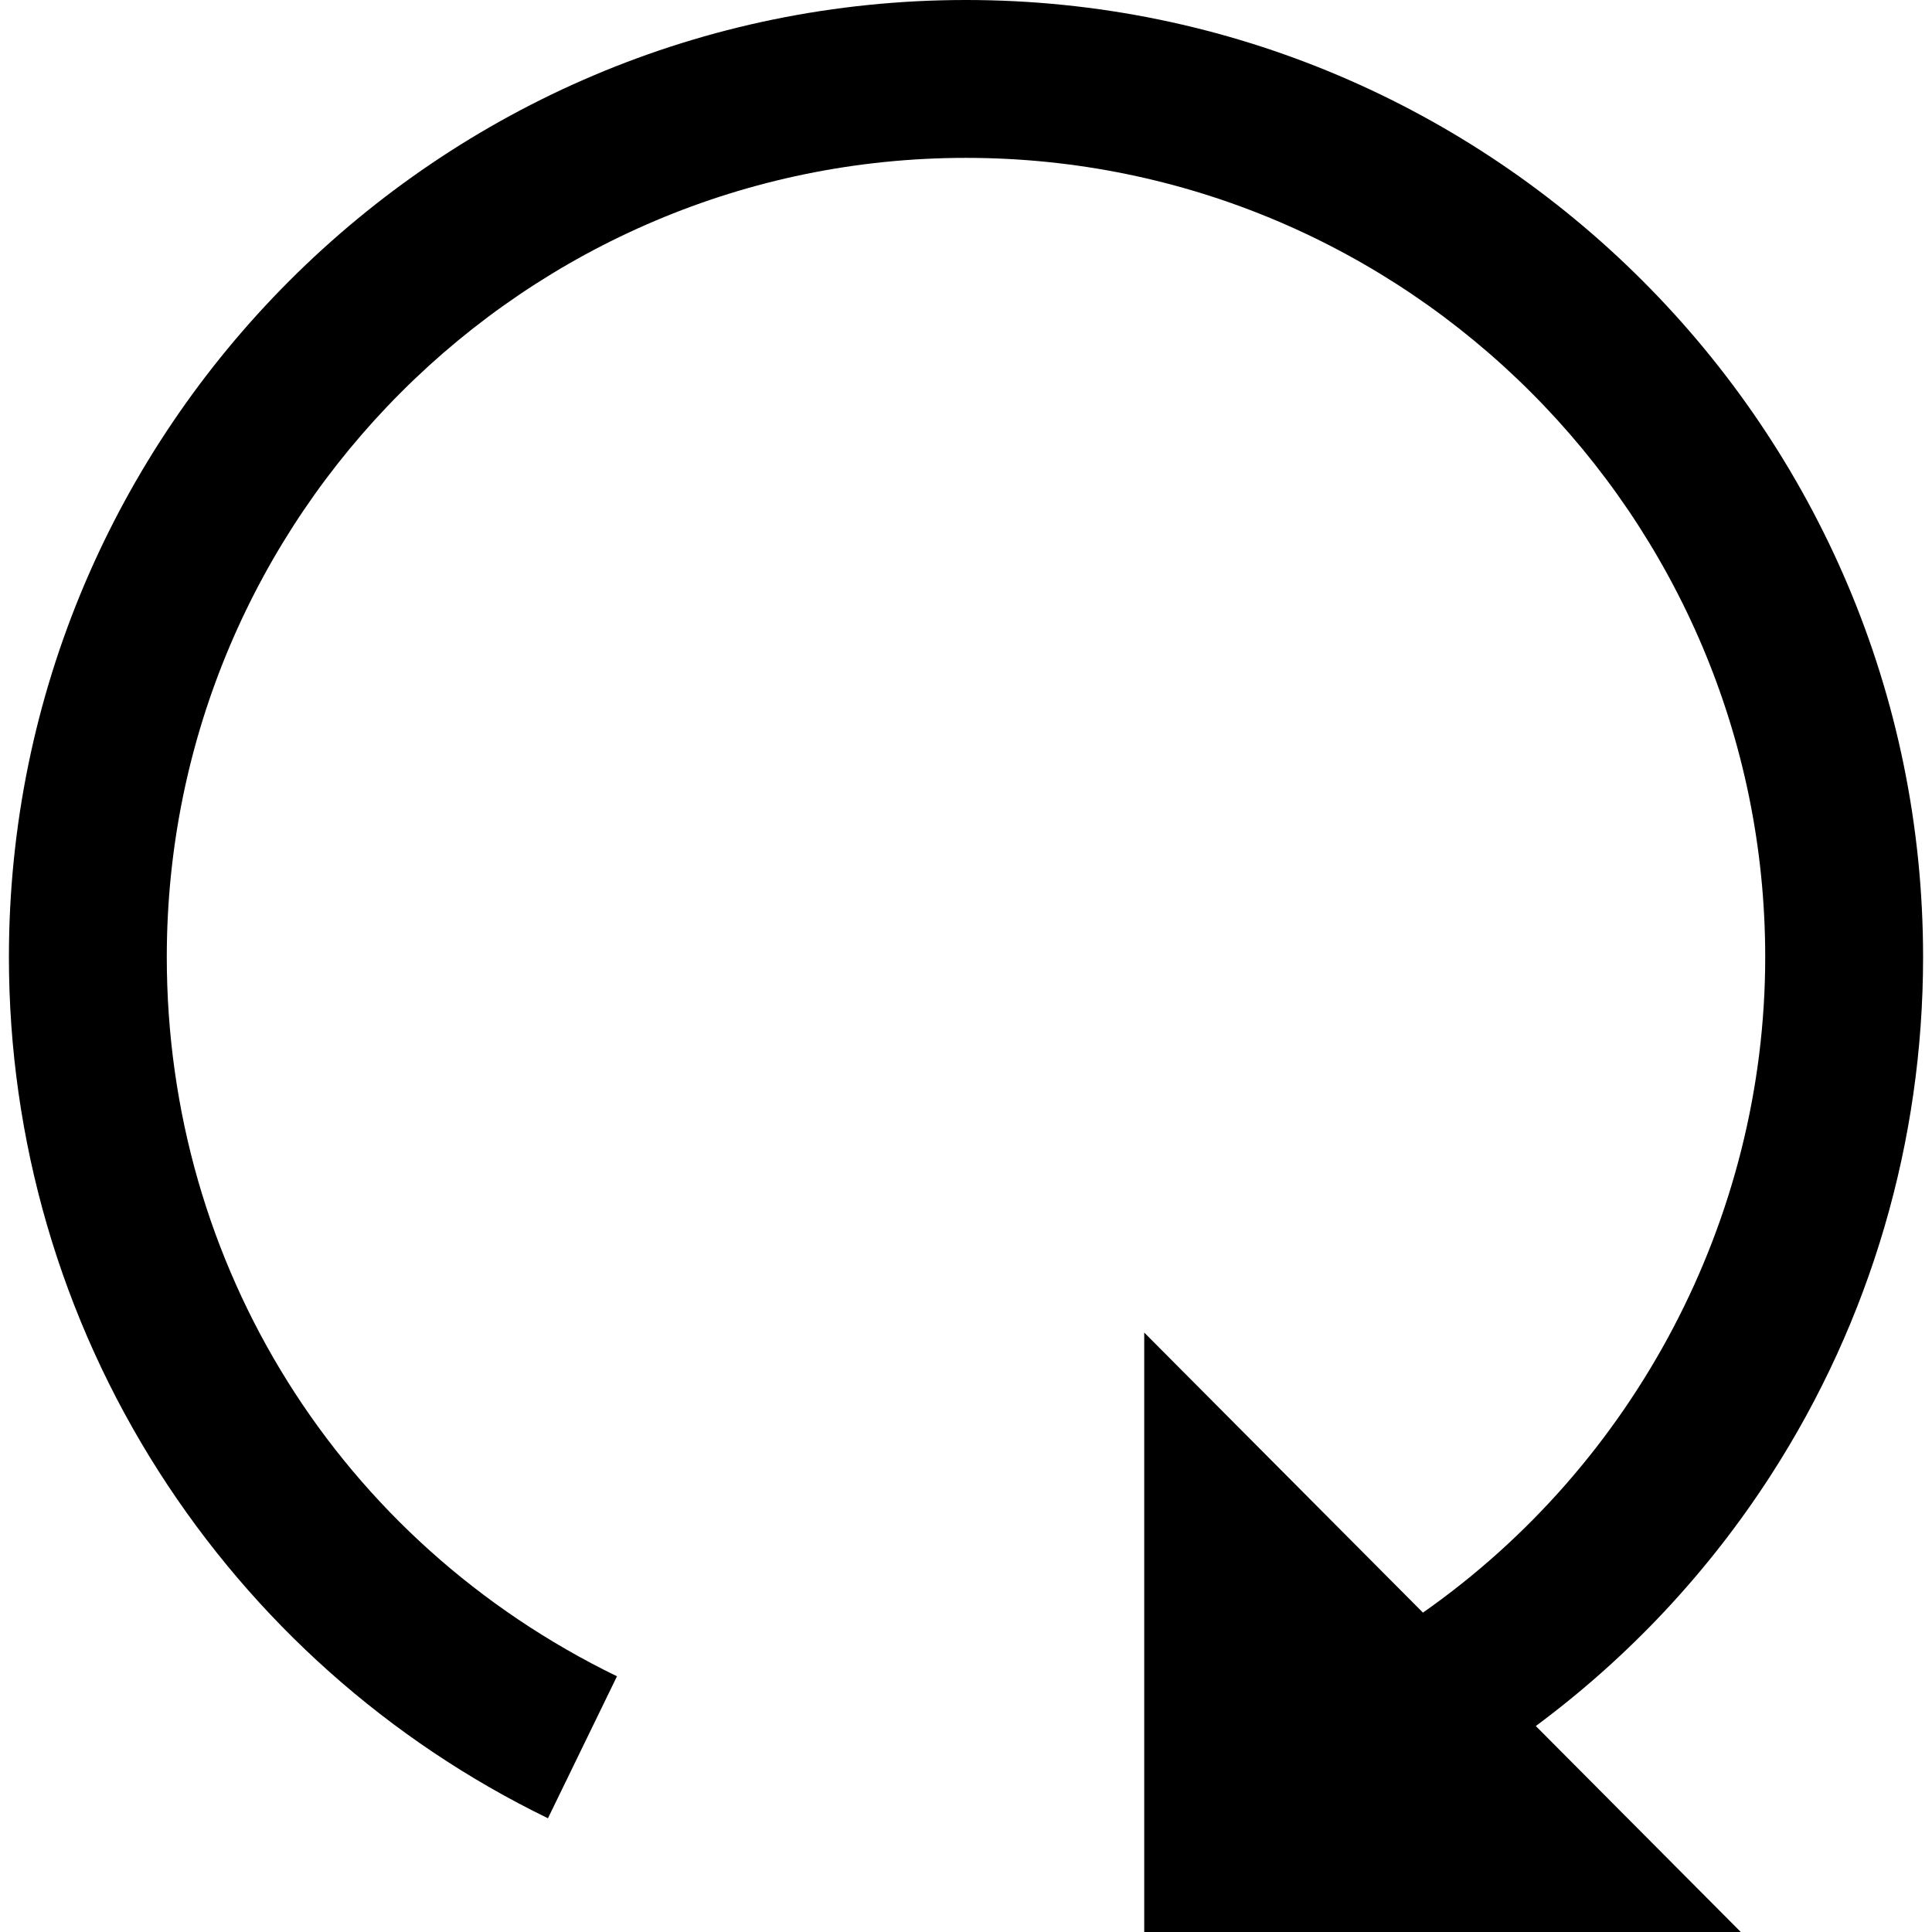
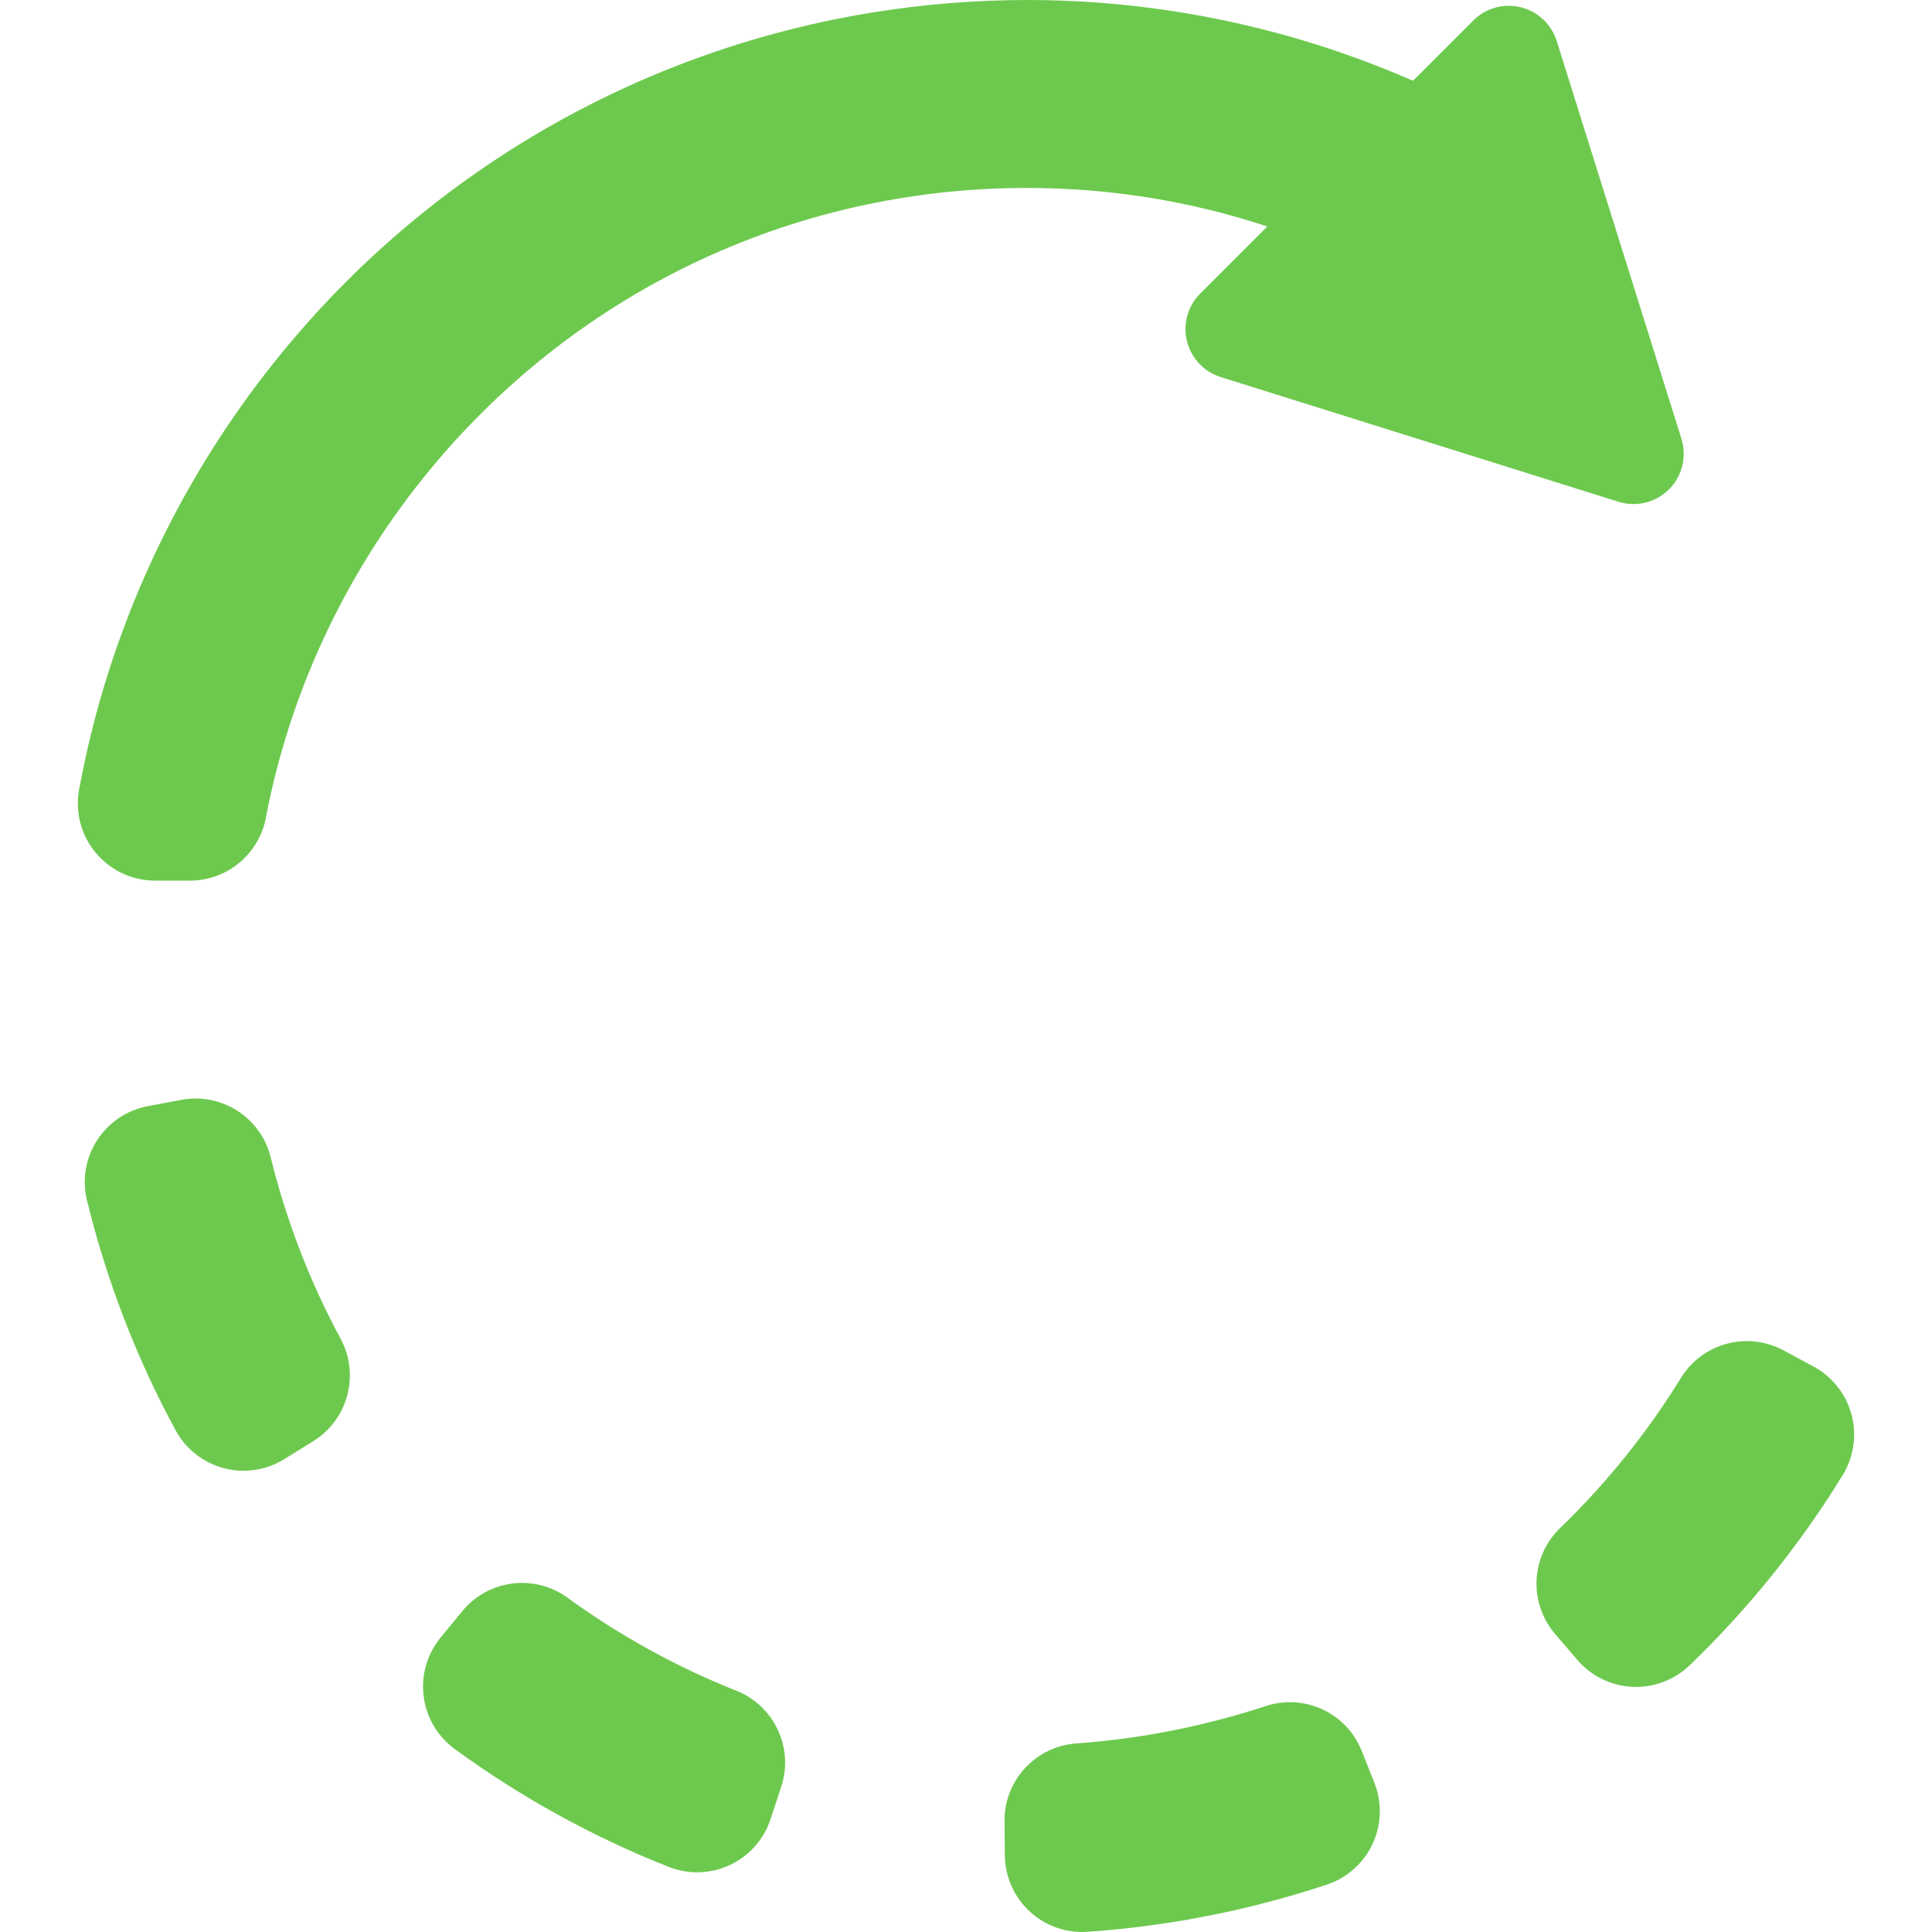
- <svg xmlns="http://www.w3.org/2000/svg" fill="#000000" height="800px" width="800px" version="1.1" id="Layer_1" viewBox="0 0 367.136 367.136" xml:space="preserve">
-   <path d="M336.554,280.265c18.898-29.33,28.888-63.352,28.888-98.391C365.442,81.588,283.854,0,183.568,0S1.694,81.588,1.694,181.874 c0,34.777,9.851,68.584,28.488,97.768c18.133,28.394,43.703,51.175,73.944,65.881l13.119-26.979 c-52.77-25.66-85.551-78.029-85.551-136.669C31.694,98.13,99.824,30,183.568,30s151.874,68.13,151.874,151.874 c0,49.847-24.9,96.439-65.042,124.571l-52.964-53.219v113.91h113.365l-38.953-39.14C309.409,314.972,324.58,298.849,336.554,280.265 z" />
+ <svg xmlns="http://www.w3.org/2000/svg" fill="#6dc94e" version="1.1" id="Capa_1" width="800px" height="800px" viewBox="0 0 374.846 374.846" xml:space="preserve">
+   <g id="SVGRepo_bgCarrier" stroke-width="0" />
+   <g id="SVGRepo_tracerCarrier" stroke-linecap="round" stroke-linejoin="round" />
+   <g id="SVGRepo_iconCarrier">
+     <g>
+       <g>
+         <g>
+           <path d="M326.147,267.326c4.168-6.754,12.875-9.094,19.869-5.336l5.83,3.135c3.635,1.955,6.305,5.32,7.379,9.305 c1.076,3.984,0.461,8.236-1.695,11.754c-8.301,13.519-18.295,25.941-29.709,36.923c-2.805,2.692-6.531,4.188-10.397,4.188 c-0.242,0-0.482-0.006-0.726-0.018c-4.123-0.199-7.981-2.09-10.668-5.227l-4.309-5.025c-5.164-6.025-4.74-15.031,0.967-20.547 C311.678,287.793,319.573,277.984,326.147,267.326z" />
+           <path d="M208.809,338.262c12.505-0.903,24.873-3.344,36.77-7.252c7.529-2.475,15.685,1.334,18.617,8.695l2.451,6.153 c1.529,3.839,1.408,8.138-0.334,11.884c-1.74,3.746-4.953,6.604-8.873,7.907c-8.094,2.687-16.451,4.843-24.848,6.407 c-7.112,1.328-14.377,2.254-21.592,2.754c-0.349,0.023-0.693,0.035-1.037,0.035c-3.759,0-7.396-1.412-10.175-3.979 c-3.034-2.802-4.78-6.73-4.823-10.859l-0.071-6.625C194.809,345.459,200.906,338.834,208.809,338.262z" />
+           <path d="M89.693,312.596c5.039-6.135,13.984-7.276,20.404-2.612c10.135,7.36,21.16,13.435,32.773,18.053 c7.373,2.933,11.188,11.101,8.701,18.636l-2.072,6.287c-1.293,3.92-4.145,7.135-7.883,8.887 c-2.012,0.941-4.186,1.416-6.361,1.416c-1.867,0-3.738-0.35-5.512-1.049c-14.73-5.818-28.695-13.51-41.508-22.863 c-3.332-2.434-5.516-6.133-6.037-10.227c-0.52-4.097,0.672-8.224,3.291-11.41L89.693,312.596z" />
+           <path d="M28.699,214.609l6.508-1.216c7.82-1.454,15.414,3.438,17.314,11.156c3.029,12.289,7.592,24.129,13.561,35.191 c3.766,6.979,1.449,15.686-5.289,19.867l-5.625,3.491c-2.398,1.487-5.141,2.257-7.912,2.257c-1.285,0-2.576-0.164-3.842-0.5 c-3.992-1.061-7.371-3.716-9.342-7.348c-7.602-14.012-13.387-29.016-17.193-44.598c-0.979-4.005-0.266-8.234,1.971-11.697 C21.087,217.753,24.648,215.365,28.699,214.609z" />
+           <path d="M36.849,170.858h-6.727c-0.006,0-0.014,0-0.02,0c-8.287,0-15-6.715-15-15c0-1.219,0.143-2.404,0.418-3.539 c5.584-29.84,18.643-58.24,37.801-82.188C82.325,33.873,123.52,9.826,169.319,2.416C179.227,0.814,189.325,0,199.333,0 c25.752,0,51.313,5.385,74.813,15.67l11.687-11.688c2.413-2.412,5.909-3.389,9.225-2.574c3.313,0.812,5.961,3.299,6.981,6.555 l24.191,77.16c1.086,3.465,0.158,7.248-2.41,9.816c-2.567,2.568-6.35,3.496-9.815,2.41l-77.16-24.191 c-3.256-1.02-5.739-3.668-6.556-6.982c-0.813-3.312,0.162-6.811,2.576-9.223l13.013-13.014 c-15.021-4.963-30.656-7.473-46.685-7.473c-45.797,0-88.547,20.604-117.287,56.531c-15.309,19.135-25.793,41.84-30.322,65.662 C50.24,165.737,44.052,170.858,36.849,170.858z" />
+         </g>
+       </g>
+     </g>
+   </g>
</svg>
